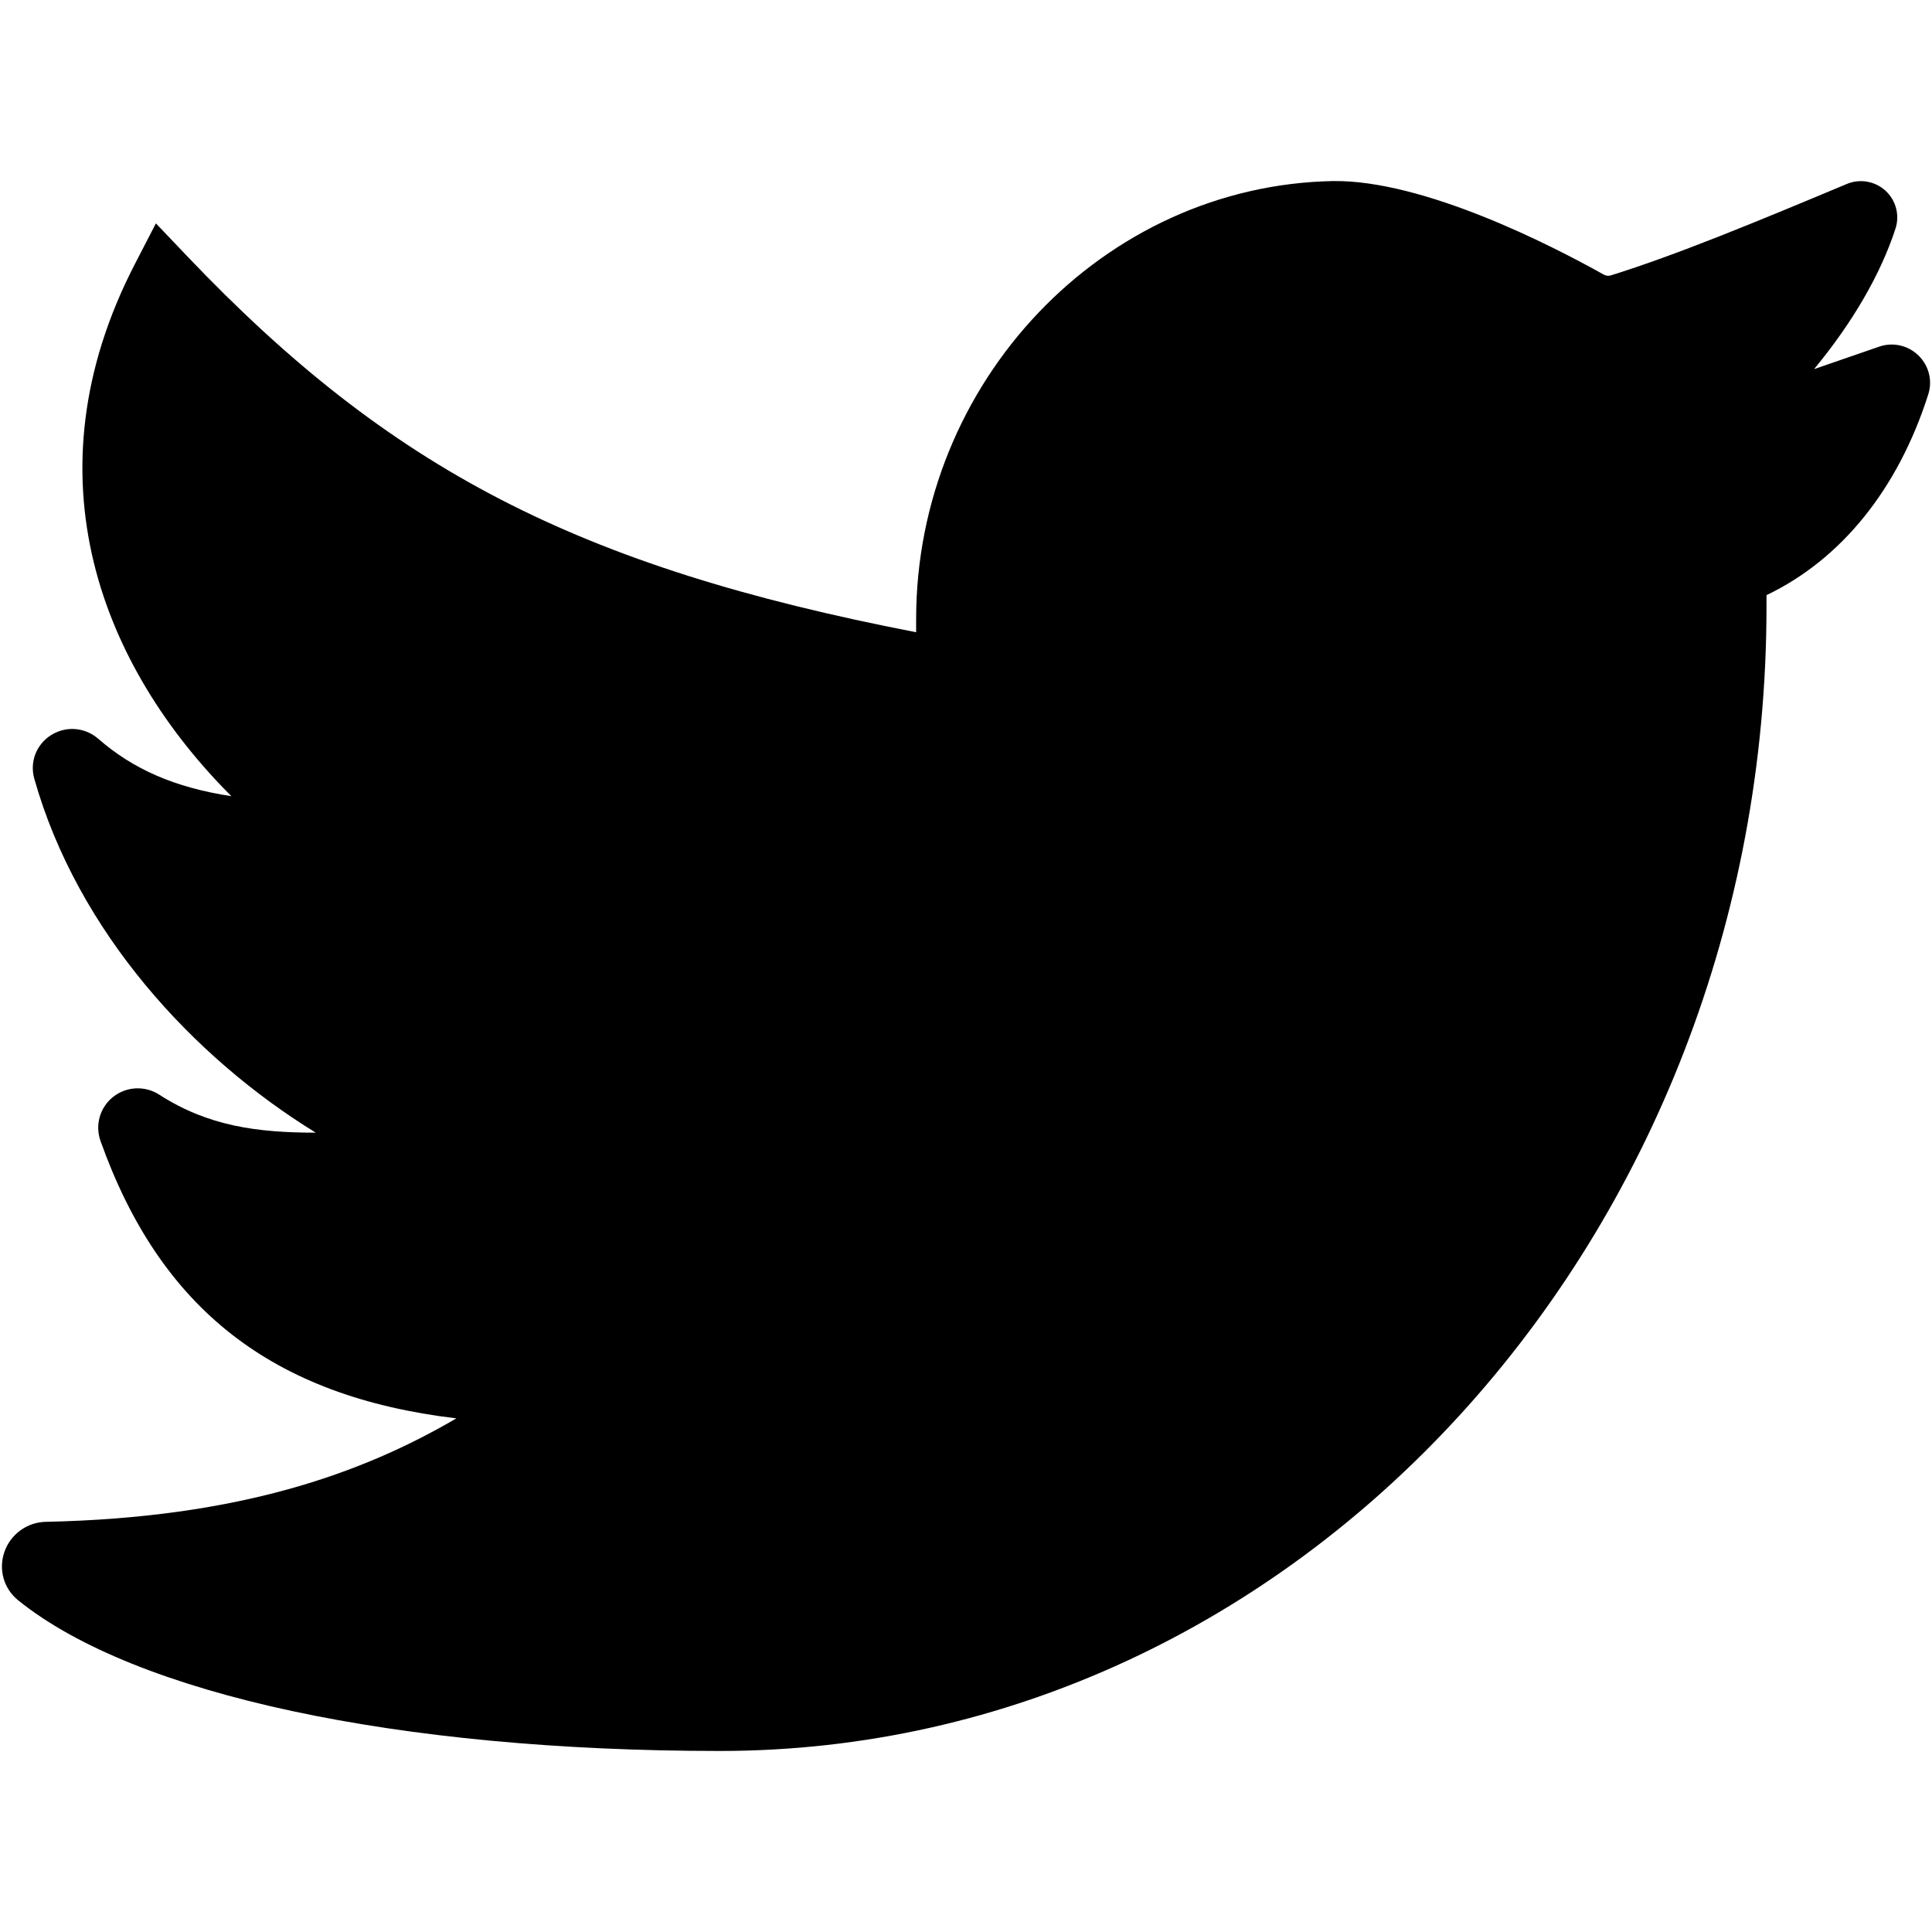
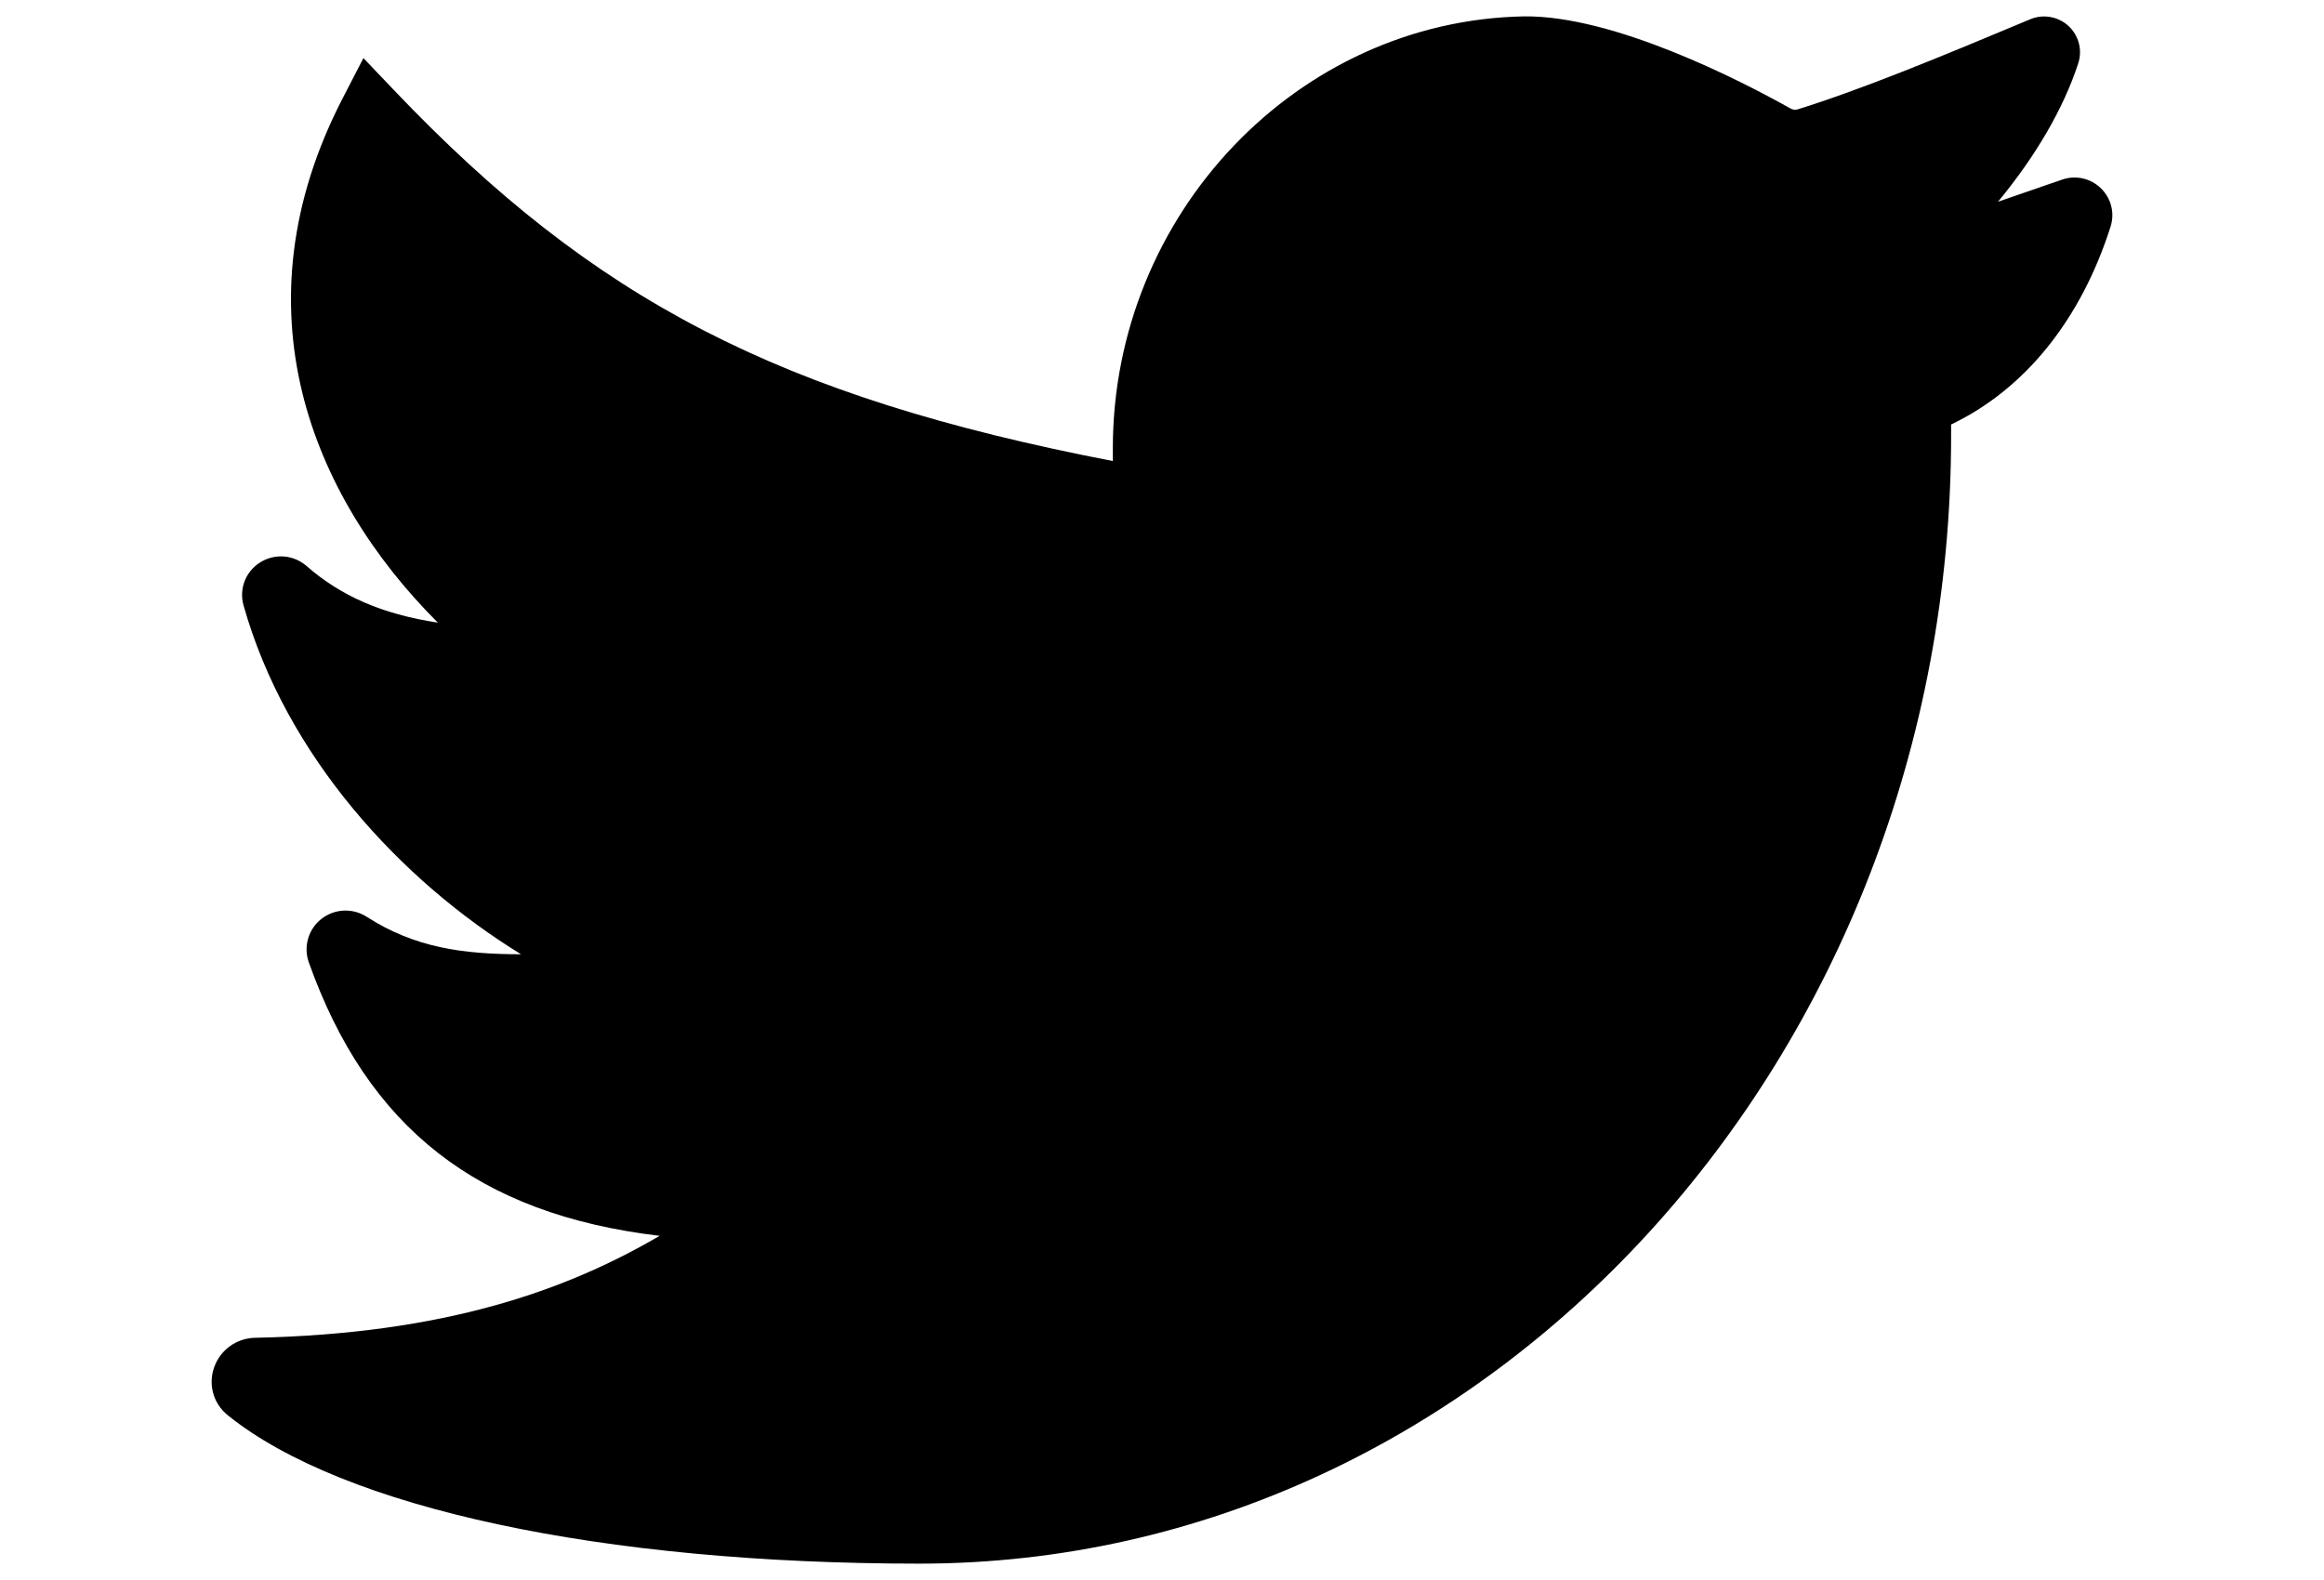
- <svg xmlns="http://www.w3.org/2000/svg" version="1.1" id="Layer_1" x="0px" y="0px" viewBox="0 0 500 500" xml:space="preserve" width="500" height="500">
-   <defs id="defs9305" />
-   <g id="g9270" transform="matrix(0.9753936,0,0,0.9753936,0.5000025,0.4998138)">
-     <g id="g9268">
-       <path d="m 508.508,93.804 c -2.794,-2.708 -6.795,-3.601 -10.44,-2.334 l -17.252,5.953 c 10.162,-12.297 17.66,-25.14 21.608,-37.315 1.146,-3.549 0.104,-7.48 -2.647,-10.006 -2.768,-2.543 -6.786,-3.263 -10.275,-1.805 -24.194,10.145 -45.603,18.979 -62.629,24.264 -0.633,0.2 -1.284,0.113 -1.935,-0.252 -13.572,-7.602 -47.547,-25.062 -71.68,-24.784 -61.032,1.119 -110.696,53.274 -110.696,116.267 v 3.445 C 152.693,149.838 103.029,123.986 49.252,67.571 l -8.4,-8.817 -5.589,10.821 C 6.071,126.043 26.768,176.653 60.881,210.74 45.764,208.423 34.786,203.555 25.544,195.493 c -3.549,-3.072 -8.583,-3.454 -12.54,-0.937 -3.896,2.482 -5.675,7.125 -4.417,11.55 11.481,40.622 42.227,73.98 74.683,93.913 -15.681,-0.017 -28.585,-1.762 -41.559,-10.101 -3.775,-2.43 -8.687,-2.178 -12.21,0.607 -3.497,2.777 -4.842,7.463 -3.35,11.672 15.82,44.431 45.403,67.801 94.425,73.624 -25.201,14.735 -57.899,26.381 -108.952,27.448 -4.981,0.104 -9.39,3.341 -10.986,8.044 -1.596,4.687 -0.138,9.72 3.706,12.809 31.024,25.01 100.612,39.945 186.151,39.945 153.123,0 277.695,-136.253 277.695,-303.729 v -2.942 c 19.812,-9.468 34.929,-28.151 42.921,-53.274 1.163,-3.662 0.165,-7.619 -2.603,-10.318 z" id="path9266" />
+ <svg xmlns="http://www.w3.org/2000/svg" id="svg" version="1.1" width="500" height="340" viewBox="0 0 500 340" xml:space="preserve">
+   <defs id="defs510">
+     <rect x="24.862" y="410.065" width="609.147" height="239.887" id="rect5915" />
+     <style id="style18">.cls-1,.cls-2,.cls-4{fill:#e61e25;}.cls-1{clip-rule:evenodd;}.cls-3{fill:none;}.cls-4{fill-rule:evenodd;}.cls-5{clip-path:url(#clip-path);}.cls-6{clip-path:url(#clip-path-2);}.cls-7{clip-path:url(#clip-path-3);}</style>
+     <clipPath id="clip-path" transform="translate(-12.5 -100.8)">
+       <polygon class="cls-1" points="423.52,416.39 427.8,419.24 432.08,422.09 434.94,424.95 437.8,430.67 442.08,434.94 444.93,439.22 449.21,444.94 450.64,452.07 452.07,459.21 453.49,467.76 454.92,476.32 454.92,484.89 453.49,494.89 450.64,504.87 449.21,514.86 443.5,524.85 437.8,536.27 434.94,546.26 426.38,553.39 420.67,564.81 410.68,573.38 402.12,581.94 392.13,589.07 383.56,596.21 372.15,603.35 363.58,607.62 346.45,610.48 335.04,616.2 320.77,617.62 309.35,619.04 297.93,619.04 286.52,619.04 259.4,616.2 225.15,600.49 220.87,596.21 213.73,593.35 209.45,589.07 206.59,581.94 199.46,577.66 195.18,570.52 192.32,563.39 188.04,553.39 185.19,546.26 182.33,536.27 179.48,524.85 179.48,514.86 178.05,503.44 178.05,496.31 178.05,493.45 179.48,487.75 179.48,482.04 180.91,477.76 183.76,472.04 189.47,456.35 189.47,450.64 192.32,449.21 192.32,447.78 192.32,449.21 192.32,450.64 193.75,452.07 193.75,450.64 195.18,450.64 195.18,449.21 195.18,447.78 196.6,444.94 196.6,443.5 196.6,442.08 198.03,439.22 199.46,436.37 216.59,419.24 226.57,410.68 228,409.26 229.43,407.82 229.43,406.4 230.86,404.97 230.86,403.54 230.86,402.12 232.28,400.69 228,399.26 226.57,399.26 226.57,396.41 225.15,396.41 223.72,396.41 222.29,396.41 220.87,394.99 218.01,394.99 230.86,379.28 235.14,376.43 235.14,375 235.14,372.14 238,373.57 242.27,373.57 242.27,375 243.7,375 245.13,376.43 246.55,376.43 249.41,377.86 249.41,379.28 250.84,379.28 255.12,380.71 250.84,372.14 249.41,367.86 249.41,366.44 249.41,365.01 249.41,363.59 249.41,362.16 249.41,360.73 249.41,359.3 249.41,357.87 250.84,356.45 252.27,353.59 257.97,349.31 269.39,337.89 275.1,332.19 279.38,329.33 283.66,325.05 289.37,320.77 293.65,317.91 299.36,315.06 306.5,310.78 310.77,309.35 320.77,305.07 330.76,302.21 342.18,299.36 353.59,296.51 365.01,296.51 377.85,296.51 387.85,296.51 400.69,296.51 406.4,296.51 409.25,299.36 416.39,300.79 420.67,302.21 423.52,302.21 427.8,303.64 432.08,303.64 434.94,306.5 437.8,306.5 437.8,307.92 440.65,307.92 457.78,316.49 477.75,325.05 487.75,327.91 497.73,330.76 506.3,333.61 510.58,333.61 514.86,335.04 531.98,335.04 543.4,336.46 550.54,336.46 556.25,335.04 569.09,335.04 579.08,333.61 594.78,335.04 599.06,335.04 603.34,335.04 606.2,335.04 607.63,336.46 610.48,336.46 613.33,336.46 616.19,337.89 620.47,337.89 617.61,335.04 616.19,332.19 614.76,330.76 611.91,329.33 609.06,327.91 607.63,327.91 603.34,325.05 594.78,322.19 591.93,319.34 587.65,319.34 586.22,317.91 601.92,316.49 606.2,315.06 609.06,315.06 610.48,315.06 611.91,315.06 611.91,313.63 613.33,313.63 614.76,310.78 616.19,309.35 616.19,307.92 617.61,307.92 620.47,306.5 620.47,305.07 621.9,303.64 623.33,303.64 624.75,303.64 626.18,302.21 627.61,302.21 630.46,302.21 631.88,302.21 639.02,303.64 641.88,303.64 643.31,303.64 644.74,303.64 649.01,302.21 650.44,300.79 653.29,299.36 654.72,296.51 660.43,295.08 664.71,292.23 670.42,289.37 674.7,286.51 677.56,285.09 680.41,282.24 683.26,282.24 687.55,280.81 698.96,279.38 706.1,277.96 707.53,276.53 711.81,275.1 714.66,273.67 717.51,272.24 720.37,267.96 723.23,266.54 727.51,263.69 730.36,260.83 734.64,256.55 737.5,252.26 731.79,252.26 727.51,253.69 714.66,259.4 698.96,265.11 688.97,267.96 678.99,270.82 667.56,273.67 654.72,275.1 640.45,275.1 624.75,275.1 609.06,273.67 591.93,267.96 570.52,265.11 549.11,257.97 541.98,253.69 536.27,253.69 529.13,250.83 526.28,249.41 523.43,249.41 524.85,246.56 524.85,243.7 526.28,242.28 526.28,239.42 526.28,237.99 526.28,235.14 524.85,232.28 524.85,229.43 523.43,228.01 522,225.15 520.57,225.15 520.57,223.72 517.71,222.29 516.29,220.87 514.86,219.44 512,218.01 507.73,215.16 503.44,213.73 497.73,210.88 493.45,210.88 489.17,209.45 486.32,208.02 483.46,206.6 477.75,203.74 467.76,200.88 460.63,199.46 457.78,199.46 453.49,196.6 444.93,196.6 436.37,196.6 434.94,195.18 429.23,195.18 430.66,193.75 434.94,192.33 439.22,192.33 443.5,190.9 452.07,189.47 457.78,189.47 463.48,189.47 466.34,189.47 474.9,188.04 492.03,189.47 492.03,188.04 489.17,186.61 487.75,185.19 486.32,182.33 484.89,182.33 483.46,182.33 482.03,182.33 480.61,182.33 479.18,182.33 477.75,182.33 473.48,182.33 463.48,182.33 437.8,182.33 424.95,186.61 420.67,188.04 414.96,189.47 409.25,190.9 403.54,190.9 394.98,192.33 386.42,192.33 386.42,190.9 386.42,189.47 387.85,188.04 389.27,186.61 389.27,185.19 389.27,182.33 387.85,182.33 386.42,182.33 383.56,182.33 372.15,182.33 360.73,182.33 349.31,182.33 337.9,185.19 316.49,189.47 297.93,196.6 280.81,203.74 266.54,209.45 255.12,213.73 249.41,216.58 246.55,216.58 249.41,215.16 250.84,210.88 263.68,206.6 292.22,188.04 322.2,170.92 343.6,160.93 429.23,110.98 430.66,109.55 432.08,109.55 434.94,108.12 434.94,106.7 436.37,106.7 436.37,105.27 436.37,103.84 437.8,100.98 406.4,110.98 379.28,119.54 346.45,129.53 315.06,138.09 300.79,139.52 289.37,143.8 280.81,143.8 277.95,145.23 273.67,143.8 272.25,143.8 267.96,145.23 249.41,152.36 235.14,156.65 228,158.07 226.57,159.5 225.15,159.5 223.72,160.93 222.29,162.35 220.87,163.78 220.87,165.21 218.01,165.21 216.59,166.63 215.16,166.63 213.73,168.06 212.3,168.06 210.87,168.06 209.45,168.06 209.45,166.63 209.45,165.21 208.02,165.21 206.59,165.21 206.59,166.63 203.74,166.63 200.89,168.06 199.46,168.06 198.03,168.06 198.03,170.92 196.6,170.92 196.6,172.34 195.18,172.34 193.75,173.77 192.32,173.77 189.47,175.2 192.32,170.92 193.75,168.06 196.6,166.63 199.46,163.78 210.87,153.79 226.57,142.38 229.43,139.52 230.86,139.52 230.86,138.09 232.28,136.66 235.14,135.24 235.14,133.81 235.14,132.38 232.28,132.38 229.43,132.38 228,132.38 225.15,132.38 223.72,133.81 222.29,135.24 220.87,135.24 218.01,136.66 215.16,138.09 212.3,139.52 206.59,145.23 178.05,163.78 175.19,166.63 170.92,168.06 165.21,173.77 163.78,175.2 159.5,176.63 156.64,178.06 152.37,180.91 149.51,182.33 143.8,185.19 140.94,186.61 136.67,188.04 123.82,196.6 123.82,195.18 125.24,193.75 125.24,192.33 126.67,189.47 128.1,186.61 130.96,182.33 135.24,176.63 138.09,172.34 140.94,168.06 138.09,168.06 136.67,170.92 135.24,170.92 135.24,172.34 132.38,173.77 130.96,175.2 129.53,176.63 129.53,178.06 128.1,179.48 125.24,182.33 123.82,182.33 116.69,188.04 113.83,190.9 110.97,192.33 110.97,193.75 109.55,193.75 109.55,195.18 106.69,202.31 103.84,205.17 103.84,206.6 100.99,209.45 99.56,210.88 98.13,210.88 96.7,213.73 92.42,216.58 88.14,220.87 83.86,225.15 78.15,229.43 71.02,236.56 69.59,239.42 68.16,242.28 65.31,243.7 63.88,246.56 58.17,249.41 52.47,253.69 49.61,256.55 43.9,259.4 42.47,260.83 41.04,262.26 39.62,265.11 38.19,266.54 35.34,273.67 35.34,275.1 35.34,277.96 32.48,279.38 31.06,280.81 29.63,282.24 22.49,289.37 21.06,290.8 18.21,292.23 16.79,293.65 15.36,295.08 13.93,296.51 13.93,300.79 12.5,303.64 12.5,306.5 16.79,306.5 21.06,306.5 29.63,307.92 38.19,307.92 43.9,309.35 49.61,309.35 66.74,307.92 82.43,306.5 95.28,305.07 108.12,300.79 130.96,293.65 150.94,285.09 170.92,277.96 182.33,273.67 195.18,270.82 208.02,267.96 222.29,267.96 239.42,267.96 257.97,267.96 277.95,270.82 287.95,272.24 292.22,272.24 297.93,272.24 297.93,277.96 289.37,277.96 282.23,279.38 273.67,280.81 265.11,282.24 246.55,290.8 228,299.36 208.02,307.92 192.32,316.49 178.05,325.05 166.64,332.19 153.79,343.6 140.94,353.59 129.53,366.44 120.97,379.28 109.55,393.55 100.99,407.82 92.42,423.53 86.72,439.22 82.43,456.35 79.58,470.62 78.15,486.31 78.15,499.17 81.01,513.44 83.86,524.85 88.14,537.7 92.42,550.54 99.56,561.95 106.69,571.95 115.26,581.94 125.24,591.93 135.24,600.49 146.65,607.62 158.07,616.2 169.49,621.89 183.76,629.03 193.75,633.31 203.74,636.17 212.3,639.02 222.29,643.3 230.86,644.74 235.14,646.16 239.42,646.16 240.84,646.16 242.27,646.16 249.41,647.58 263.68,649.02 306.5,649.02 349.31,649.02 360.73,649.02 365.01,649.02 366.44,647.58 367.86,647.58 370.72,647.58 370.72,646.16 372.15,646.16 370.72,647.58 369.29,647.58 367.86,646.16 366.44,646.16 365.01,644.74 363.58,644.74 363.58,643.3 363.58,644.74 363.58,646.16 363.58,644.74 363.58,643.3 379.28,639.02 382.13,639.02 386.42,639.02 387.85,639.02 389.27,637.6 392.13,637.6 392.13,636.17 393.55,634.75 394.98,631.89 403.54,631.89 410.68,630.47 420.67,630.47 426.38,629.03 434.94,624.75 440.65,624.75 449.21,621.89 450.64,620.47 453.49,619.04 457.78,616.2 463.48,614.76 463.48,613.34 464.91,613.34 469.19,610.48 477.75,610.48 482.03,610.48 487.75,607.62 507.73,600.49 531.98,591.93 544.83,587.65 554.82,581.94 559.11,579.08 563.38,576.23 566.24,574.8 567.66,573.38 569.09,571.95 563.38,573.38 553.39,576.23 534.84,581.94 522,586.22 510.58,589.07 497.73,590.5 492.03,591.93 486.32,591.93 487.75,590.5 489.17,590.5 489.17,589.07 494.88,586.22 499.16,584.79 500.59,581.94 502.02,581.94 503.44,580.52 503.44,579.08 506.3,579.08 507.73,576.23 510.58,574.8 512,573.38 514.86,573.38 517.71,571.95 516.29,566.25 516.29,564.81 516.29,563.39 514.86,553.39 520.57,550.54 522,549.12 523.43,549.12 523.43,547.68 524.85,546.26 526.28,539.12 526.28,536.27 527.71,530.57 529.13,527.71 529.13,524.85 530.56,523.43 530.56,521.99 534.84,517.72 536.27,513.44 540.55,509.16 549.11,496.31 591.93,449.21 591.93,447.78 593.36,446.36 594.78,443.5 599.06,439.22 606.2,436.37 637.6,417.81 654.72,406.4 663.28,400.69 668.99,394.99 677.56,387.85 680.41,382.14 681.84,379.28 684.69,375 684.69,372.14 686.12,367.86 684.69,370.72 683.26,370.72 681.84,372.14 681.84,373.57 677.56,377.86 677.56,380.71 671.85,382.14 668.99,387.85 663.28,392.13 653.29,399.26 646.16,403.54 641.88,406.4 637.6,407.82 634.74,409.26 630.46,409.26 626.18,410.68 621.9,410.68 613.33,410.68 591.93,410.68 584.79,410.68 579.08,410.68 567.66,413.54 557.68,413.54 551.97,414.96 546.25,414.96 549.11,410.68 550.54,409.26 551.97,409.26 553.39,409.26 553.39,407.82 554.82,407.82 554.82,406.4 556.25,404.97 557.68,400.69 540.55,404.97 536.27,404.97 531.98,406.4 526.28,406.4 520.57,406.4 512,406.4 506.3,404.97 499.16,403.54 493.45,402.12 489.17,400.69 483.46,396.41 473.48,392.13 463.48,386.41 457.78,382.14 452.07,382.14 444.93,379.28 437.8,377.86 429.23,376.43 420.67,375 380.71,373.57 360.73,373.57 340.75,373.57 320.77,376.43 309.35,377.86 299.36,380.71 289.37,382.14 279.38,387.85 269.39,393.55 259.4,399.26 245.13,409.26 235.14,420.67 225.15,430.67 218.01,442.08 213.73,452.07 210.87,457.77 210.87,463.49 209.45,467.76 209.45,473.48 209.45,479.18 210.87,482.04 210.87,487.75 213.73,492.03 215.16,496.31 216.59,500.59 220.87,504.87 222.29,509.16 225.15,510.58 229.43,514.86 232.28,519.14 236.57,520.57 240.84,523.43 246.55,524.85 250.84,524.85 255.12,527.71 266.54,529.13 272.25,529.13 277.95,529.13 280.81,527.71 282.23,527.71 285.09,527.71 286.52,524.85 289.37,524.85 292.22,524.85 293.65,523.43 295.08,521.99 297.93,520.57 299.36,519.14 300.79,517.72 302.22,516.29 306.5,510.58 309.35,507.72 310.77,504.87 312.2,502.02 312.2,499.17 313.63,496.31 313.63,494.89 313.63,492.03 313.63,489.17 313.63,484.89 312.2,479.18 309.35,474.9 307.92,470.62 306.5,467.76 302.22,463.49 299.36,460.63 295.08,456.35 293.65,453.49 292.22,453.49 287.95,444.94 286.52,439.22 285.09,437.8 283.66,433.51 283.66,430.67 283.66,427.81 283.66,424.95 285.09,422.09 286.52,419.24 287.95,416.39 292.22,413.54 292.22,410.68 295.08,409.26 302.22,404.97 309.35,402.12 317.91,399.26 327.9,396.41 337.9,396.41 349.31,396.41 359.3,396.41 370.72,396.41 382.13,399.26 387.85,400.69 392.13,400.69 394.98,402.12 397.83,402.12 400.69,402.12 403.54,403.54 406.4,404.97 409.25,407.82 416.39,410.68 " id="polygon20" />
+     </clipPath>
+     <clipPath id="clip-path-2" transform="translate(-12.5 -100.8)">
+       <rect class="cls-2" x="13.93" y="100.98" width="724.99" height="549.46" id="rect23" />
+     </clipPath>
+     <clipPath id="clip-path-3" transform="translate(-12.5 -100.8)">
+       <rect class="cls-3" x="13.93" y="100.99" width="725" height="549.46" id="rect26" />
+     </clipPath>
+   </defs>
+   <g id="g12055" transform="translate(1.2499996e-7,-80)">
+     <g id="g10552">
+ </g>
+     <g id="g10554">
+ </g>
+     <g id="g10556">
+ </g>
+     <g id="g10558">
+ </g>
+     <g id="g10560">
+ </g>
+     <g id="g10562">
+ </g>
+     <g id="g10564">
+ </g>
+     <g id="g10566">
+ </g>
+     <g id="g10568">
+ </g>
+     <g id="g10570">
+ </g>
+     <g id="g10572">
+ </g>
+     <g id="g10574">
+ </g>
+     <g id="g10576">
+ </g>
+     <g id="g10578">
+ </g>
+     <g id="g10580">
+ </g>
+     <g id="g12461" transform="matrix(0.8194957,0,0,0.8194957,45.12607,45.12607)">
+       <g id="g9270" transform="matrix(0.9753936,0,0,0.9753936,0.5000025,0.4998138)">
+         <g id="g9268">
+           <path d="m 508.508,93.804 c -2.794,-2.708 -6.795,-3.601 -10.44,-2.334 l -17.252,5.953 c 10.162,-12.297 17.66,-25.14 21.608,-37.315 1.146,-3.549 0.104,-7.48 -2.647,-10.006 -2.768,-2.543 -6.786,-3.263 -10.275,-1.805 -24.194,10.145 -45.603,18.979 -62.629,24.264 -0.633,0.2 -1.284,0.113 -1.935,-0.252 -13.572,-7.602 -47.547,-25.062 -71.68,-24.784 -61.032,1.119 -110.696,53.274 -110.696,116.267 v 3.445 C 152.693,149.838 103.029,123.986 49.252,67.571 l -8.4,-8.817 -5.589,10.821 C 6.071,126.043 26.768,176.653 60.881,210.74 45.764,208.423 34.786,203.555 25.544,195.493 c -3.549,-3.072 -8.583,-3.454 -12.54,-0.937 -3.896,2.482 -5.675,7.125 -4.417,11.55 11.481,40.622 42.227,73.98 74.683,93.913 -15.681,-0.017 -28.585,-1.762 -41.559,-10.101 -3.775,-2.43 -8.687,-2.178 -12.21,0.607 -3.497,2.777 -4.842,7.463 -3.35,11.672 15.82,44.431 45.403,67.801 94.425,73.624 -25.201,14.735 -57.899,26.381 -108.952,27.448 -4.981,0.104 -9.39,3.341 -10.986,8.044 -1.596,4.687 -0.138,9.72 3.706,12.809 31.024,25.01 100.612,39.945 186.151,39.945 153.123,0 277.695,-136.253 277.695,-303.729 v -2.942 c 19.812,-9.468 34.929,-28.151 42.921,-53.274 1.163,-3.662 0.165,-7.619 -2.603,-10.318 z" id="path9266" />
+         </g>
+       </g>
+       <g id="g9272">
+ </g>
+       <g id="g9274">
+ </g>
+       <g id="g9276">
+ </g>
+       <g id="g9278">
+ </g>
+       <g id="g9280">
+ </g>
+       <g id="g9282">
+ </g>
+       <g id="g9284">
+ </g>
+       <g id="g9286">
+ </g>
+       <g id="g9288">
+ </g>
+       <g id="g9290">
+ </g>
+       <g id="g9292">
+ </g>
+       <g id="g9294">
+ </g>
+       <g id="g9296">
+ </g>
+       <g id="g9298">
+ </g>
+       <g id="g9300">
+ </g>
    </g>
  </g>
-   <g id="g9272">
- </g>
-   <g id="g9274">
- </g>
-   <g id="g9276">
- </g>
-   <g id="g9278">
- </g>
-   <g id="g9280">
- </g>
-   <g id="g9282">
- </g>
-   <g id="g9284">
- </g>
-   <g id="g9286">
- </g>
-   <g id="g9288">
- </g>
-   <g id="g9290">
- </g>
-   <g id="g9292">
- </g>
-   <g id="g9294">
- </g>
-   <g id="g9296">
- </g>
-   <g id="g9298">
- </g>
-   <g id="g9300">
- </g>
</svg>
